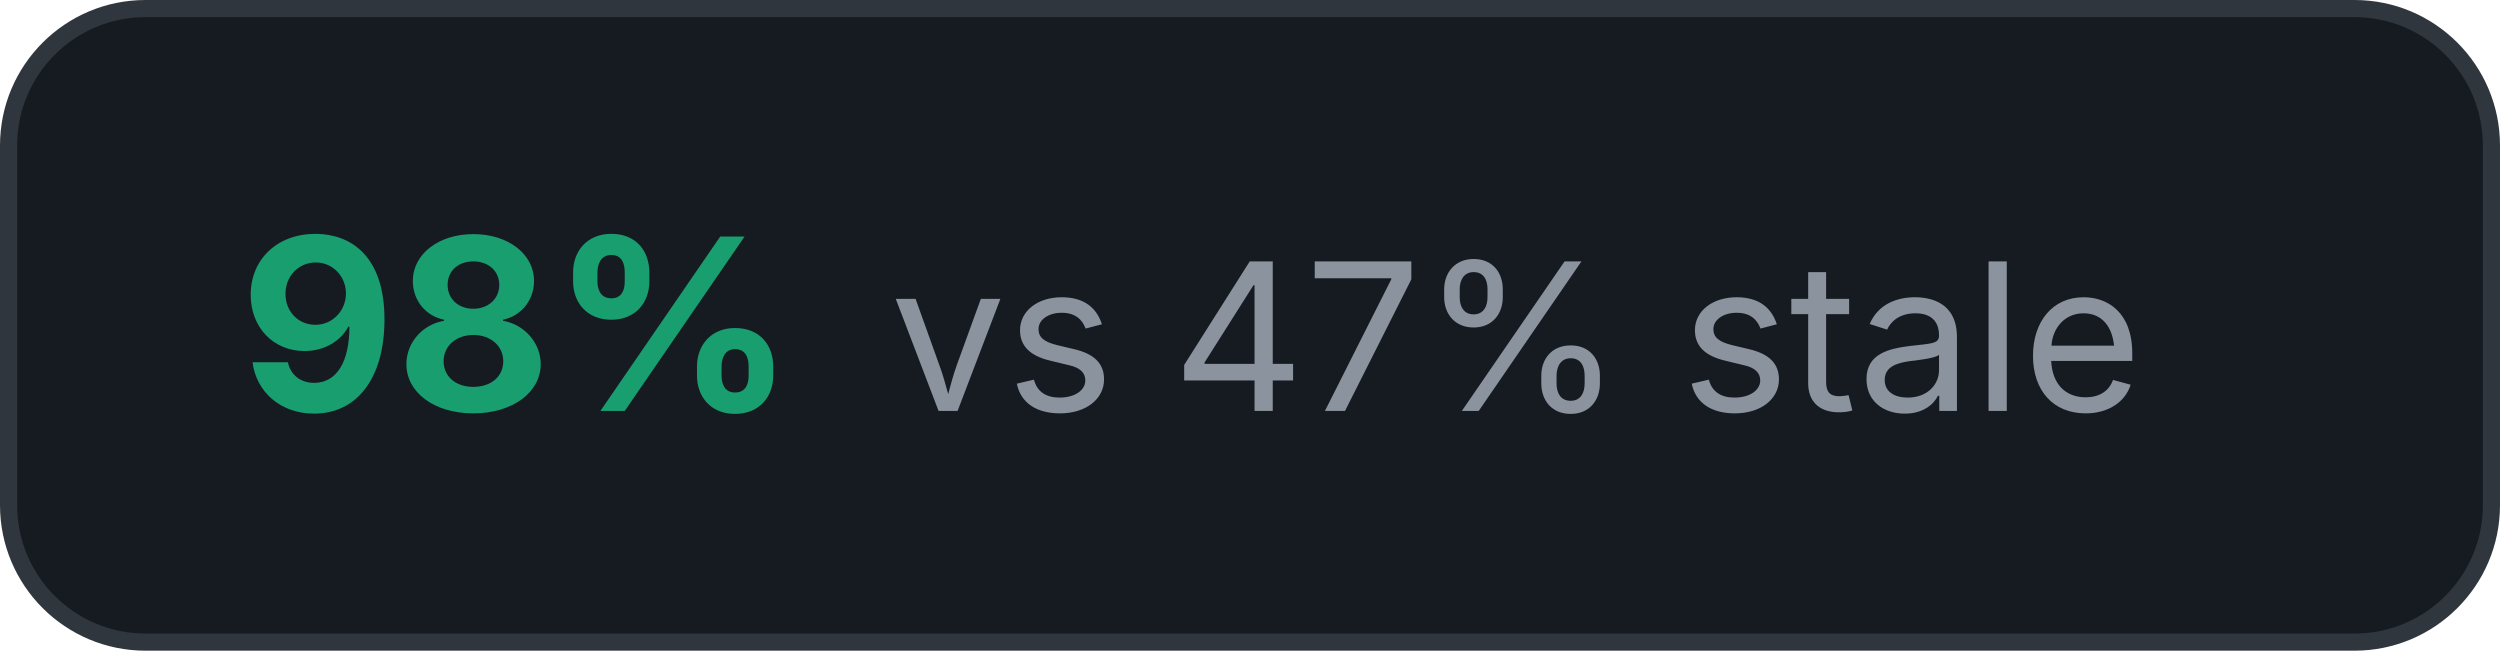
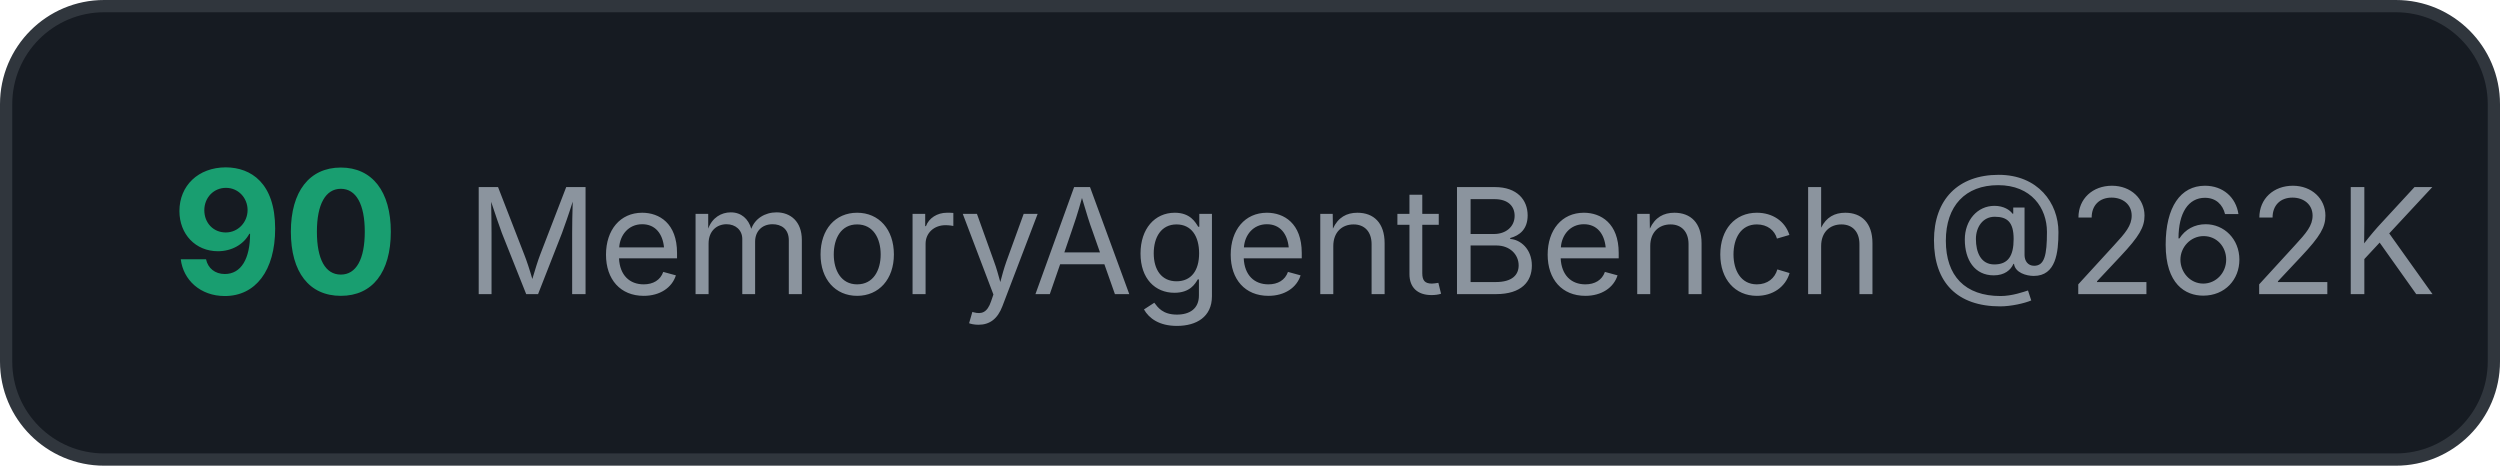
- <svg xmlns="http://www.w3.org/2000/svg" width="146" height="38" viewBox="0 0 146 38" role="img" aria-label="98 percent correct versus 47 percent without supersession">
-   <rect x="0.5" y="0.5" width="145" height="37" rx="8" fill="#161b22" stroke="#30363d" />
-   <text x="14" y="24" font-family="system-ui, -apple-system, 'Segoe UI', sans-serif" font-size="14" font-weight="700" fill="#199e70">98%</text>
-   <text x="52" y="24" font-family="system-ui, -apple-system, 'Segoe UI', sans-serif" font-size="12" fill="#8b949e">vs 47% stale</text>
+ <svg xmlns="http://www.w3.org/2000/svg" width="204" height="38" viewBox="0 0 204 38" role="img" aria-label="Scores 90 on MemoryAgentBench FactConsolidation single-hop at 262K context">
+   <rect x="0.5" y="0.5" width="203" height="37" rx="8" fill="#161b22" stroke="#30363d" />
+   <text x="14" y="24" font-family="system-ui, -apple-system, 'Segoe UI', sans-serif" font-size="14" font-weight="700" fill="#199e70">90</text>
+   <text x="38" y="24" font-family="system-ui, -apple-system, 'Segoe UI', sans-serif" font-size="12" fill="#8b949e">MemoryAgentBench @262K</text>
</svg>
